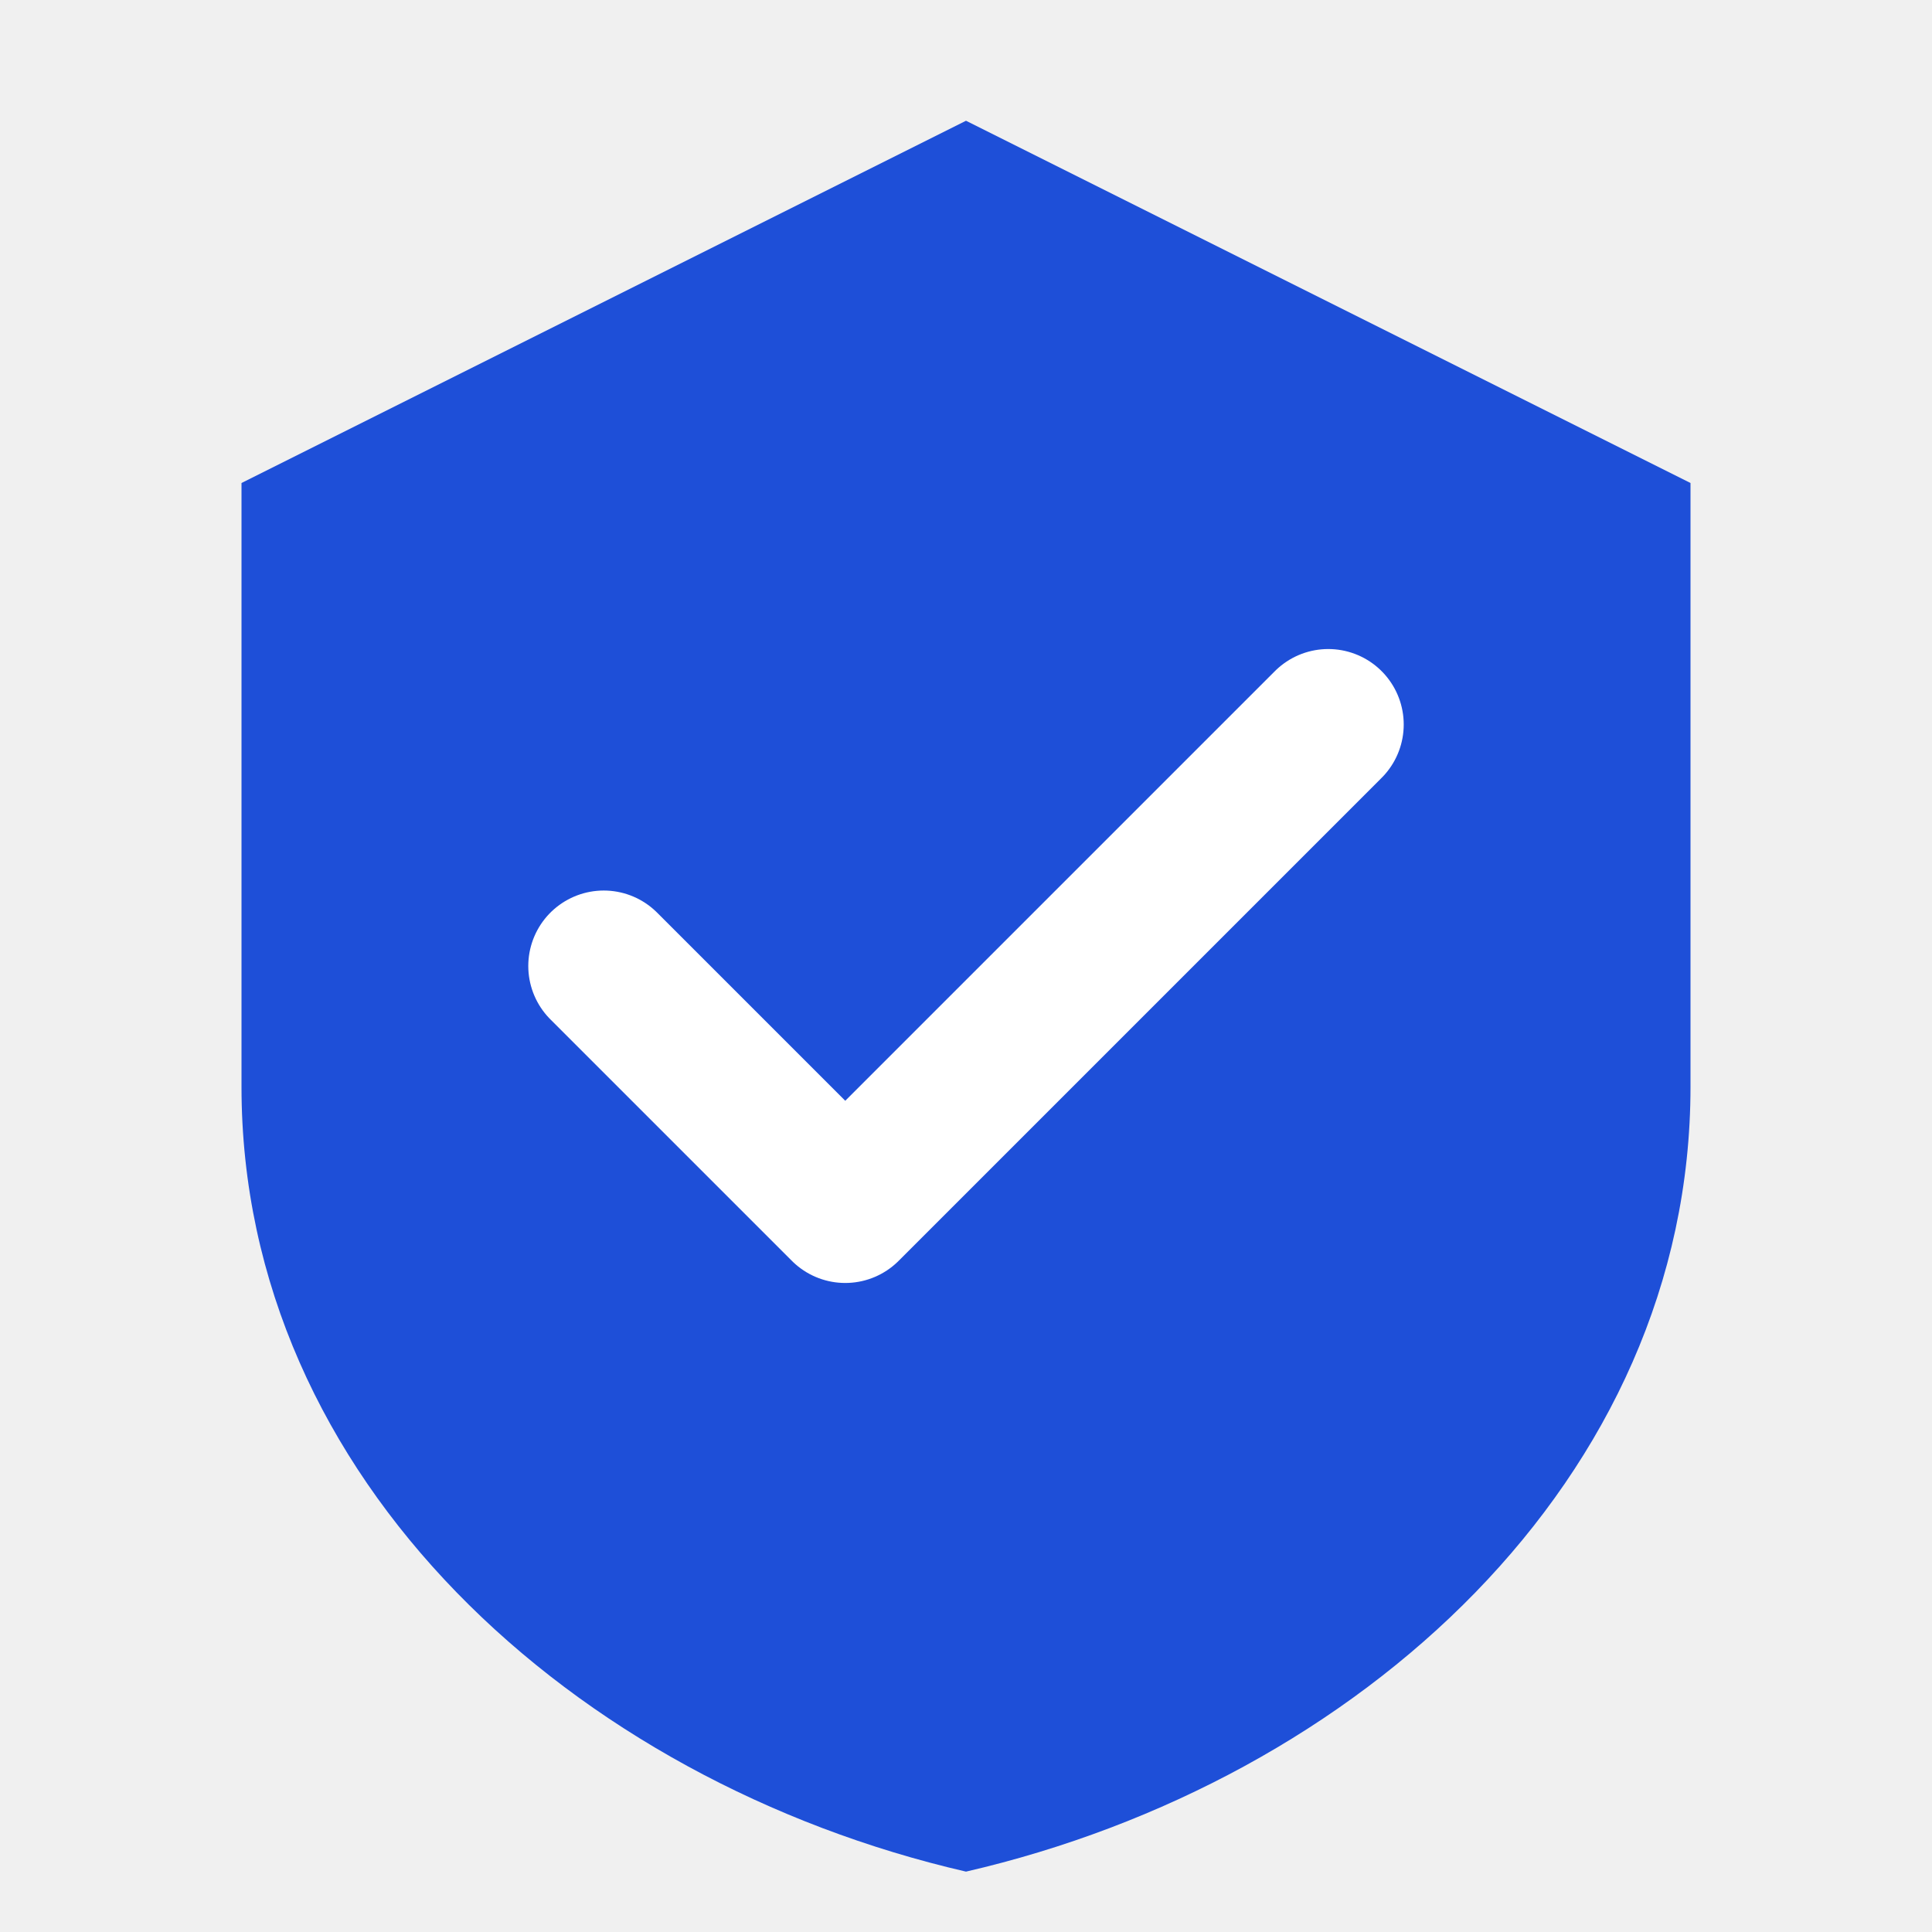
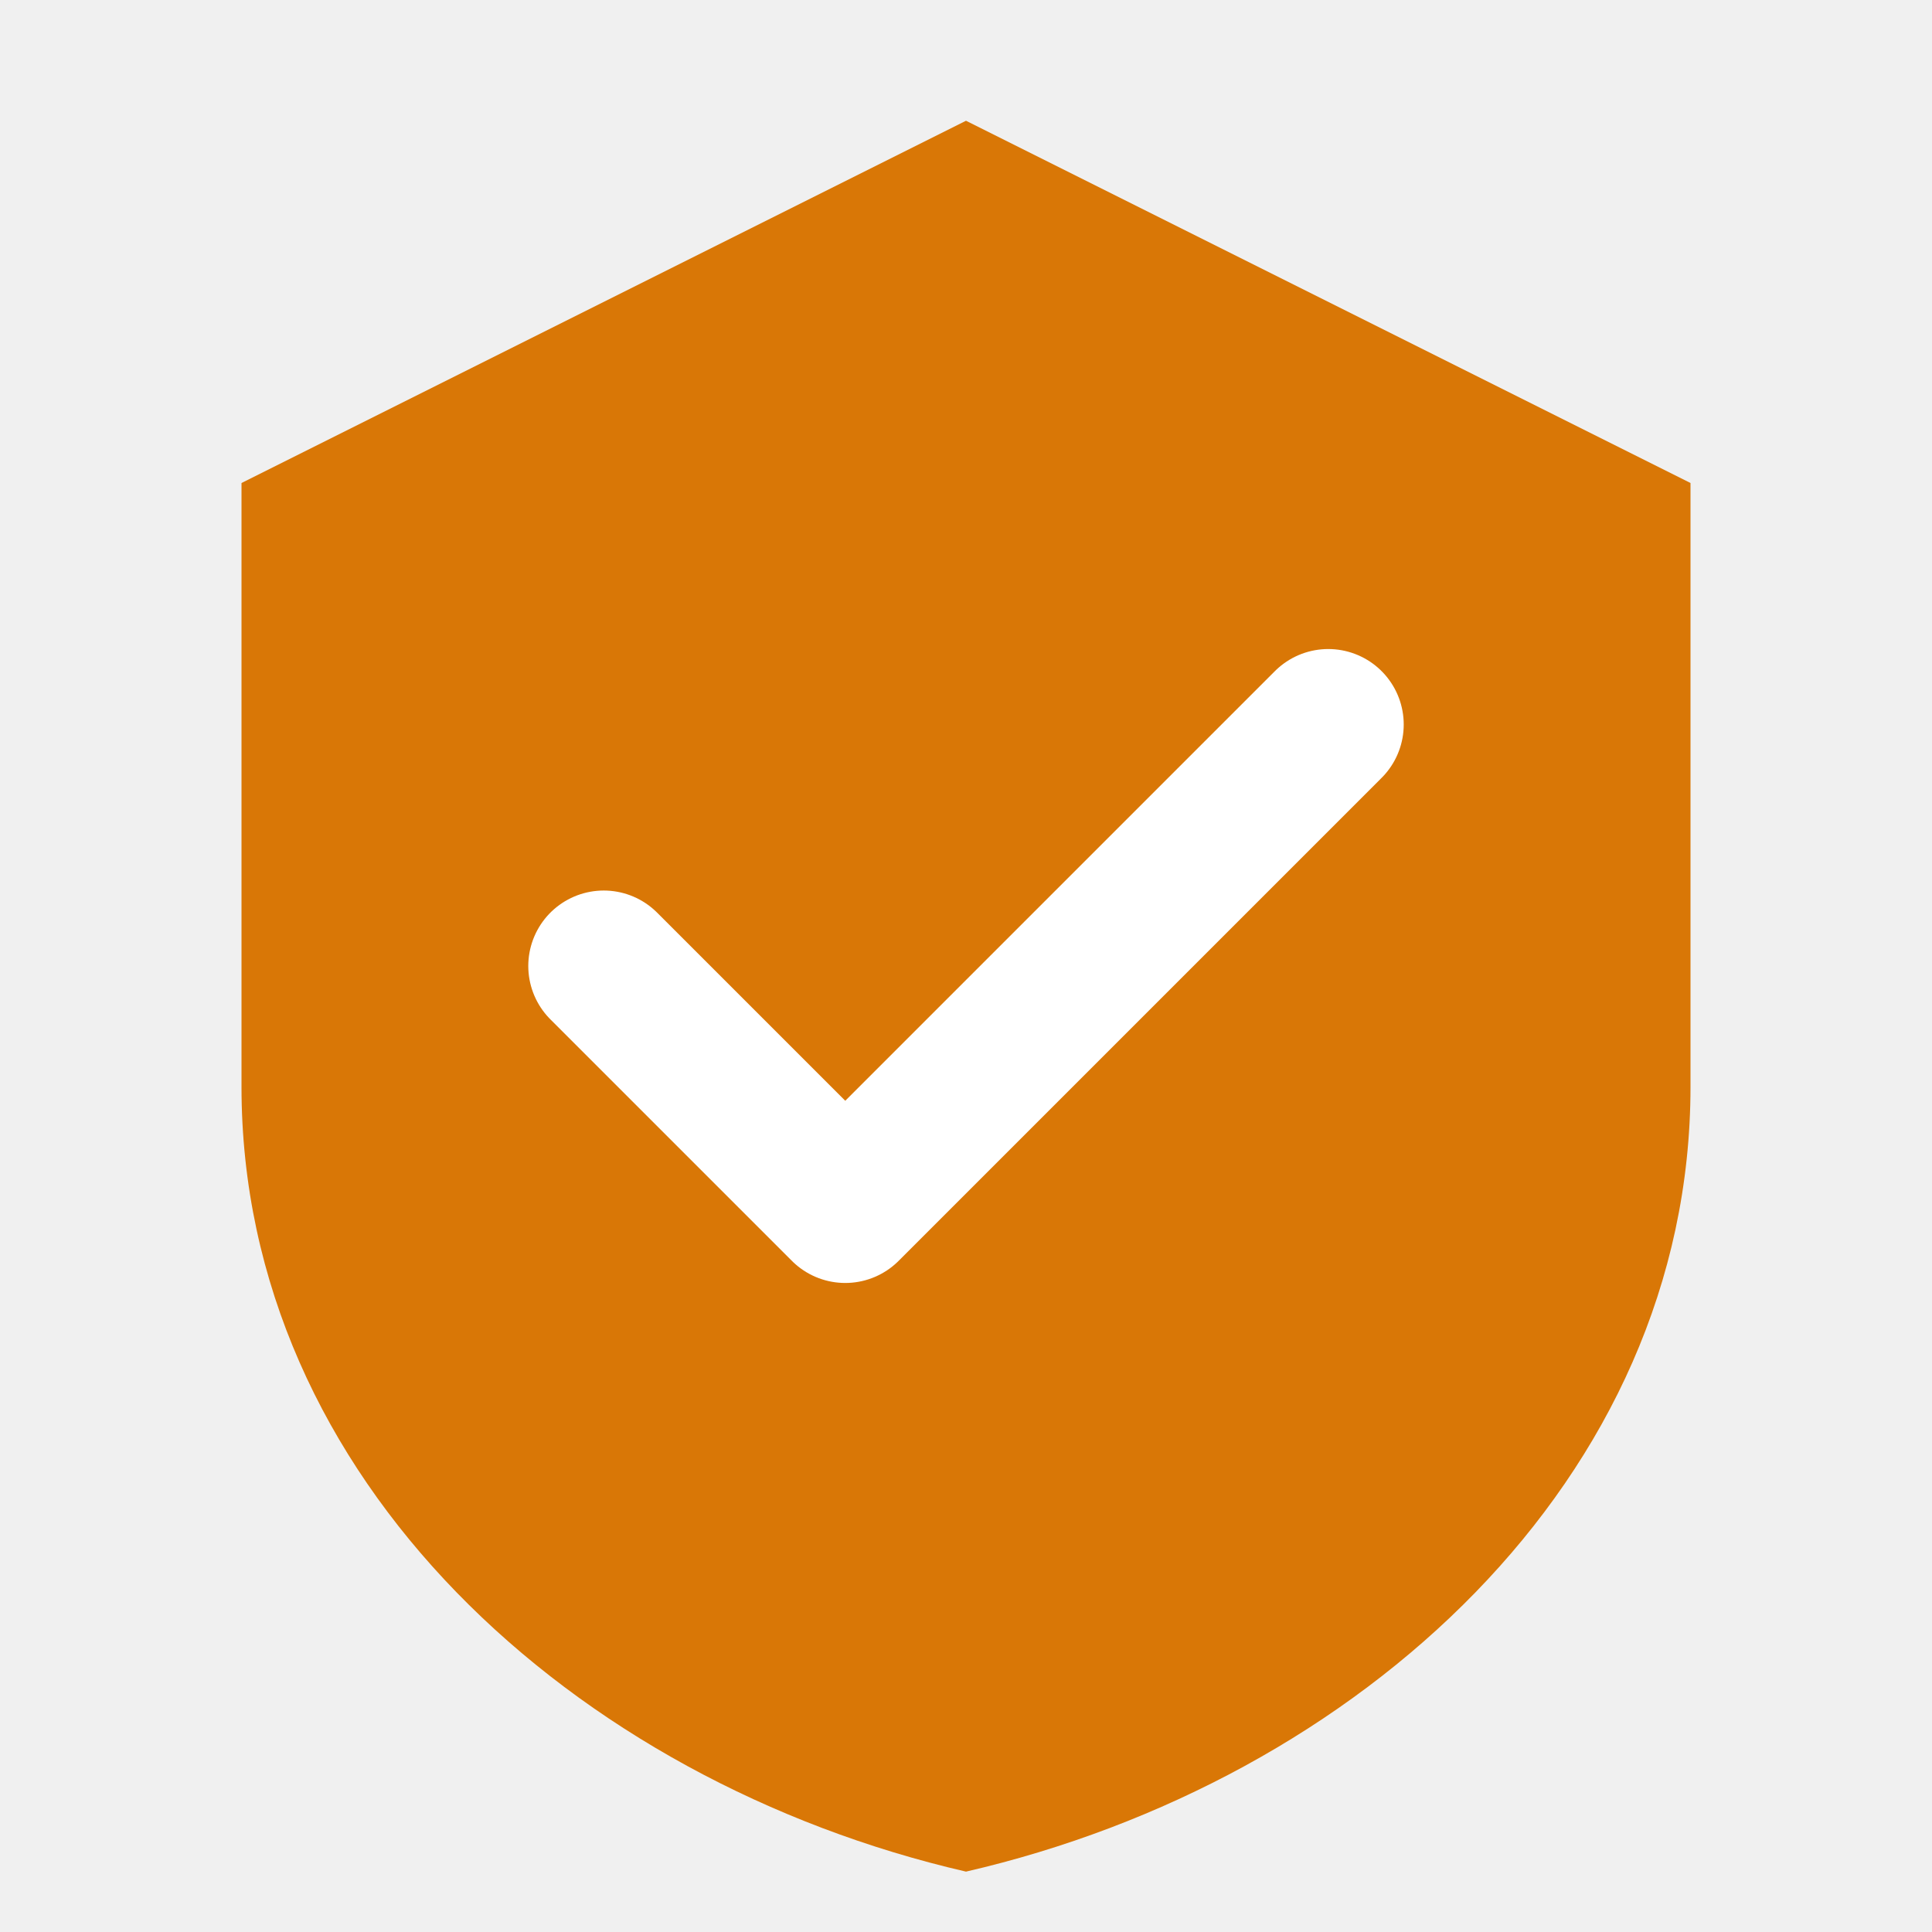
<svg xmlns="http://www.w3.org/2000/svg" viewBox="0 0 32 32" fill="none">
-   <path d="M16 2 L28 8 L28 18 C28 24.5 22.5 29.5 16 31 C9.5 29.5 4 24.5 4 18 L4 8 Z" fill="#1E4FD8" />
+   <path d="M16 2 L28 8 L28 18 C28 24.5 22.5 29.5 16 31 C9.5 29.5 4 24.5 4 18 L4 8 Z" fill="#D97706" />
  <path d="M10 16 L14 20 L22 12" stroke="white" stroke-width="2.5" stroke-linecap="round" stroke-linejoin="round" />
</svg>
